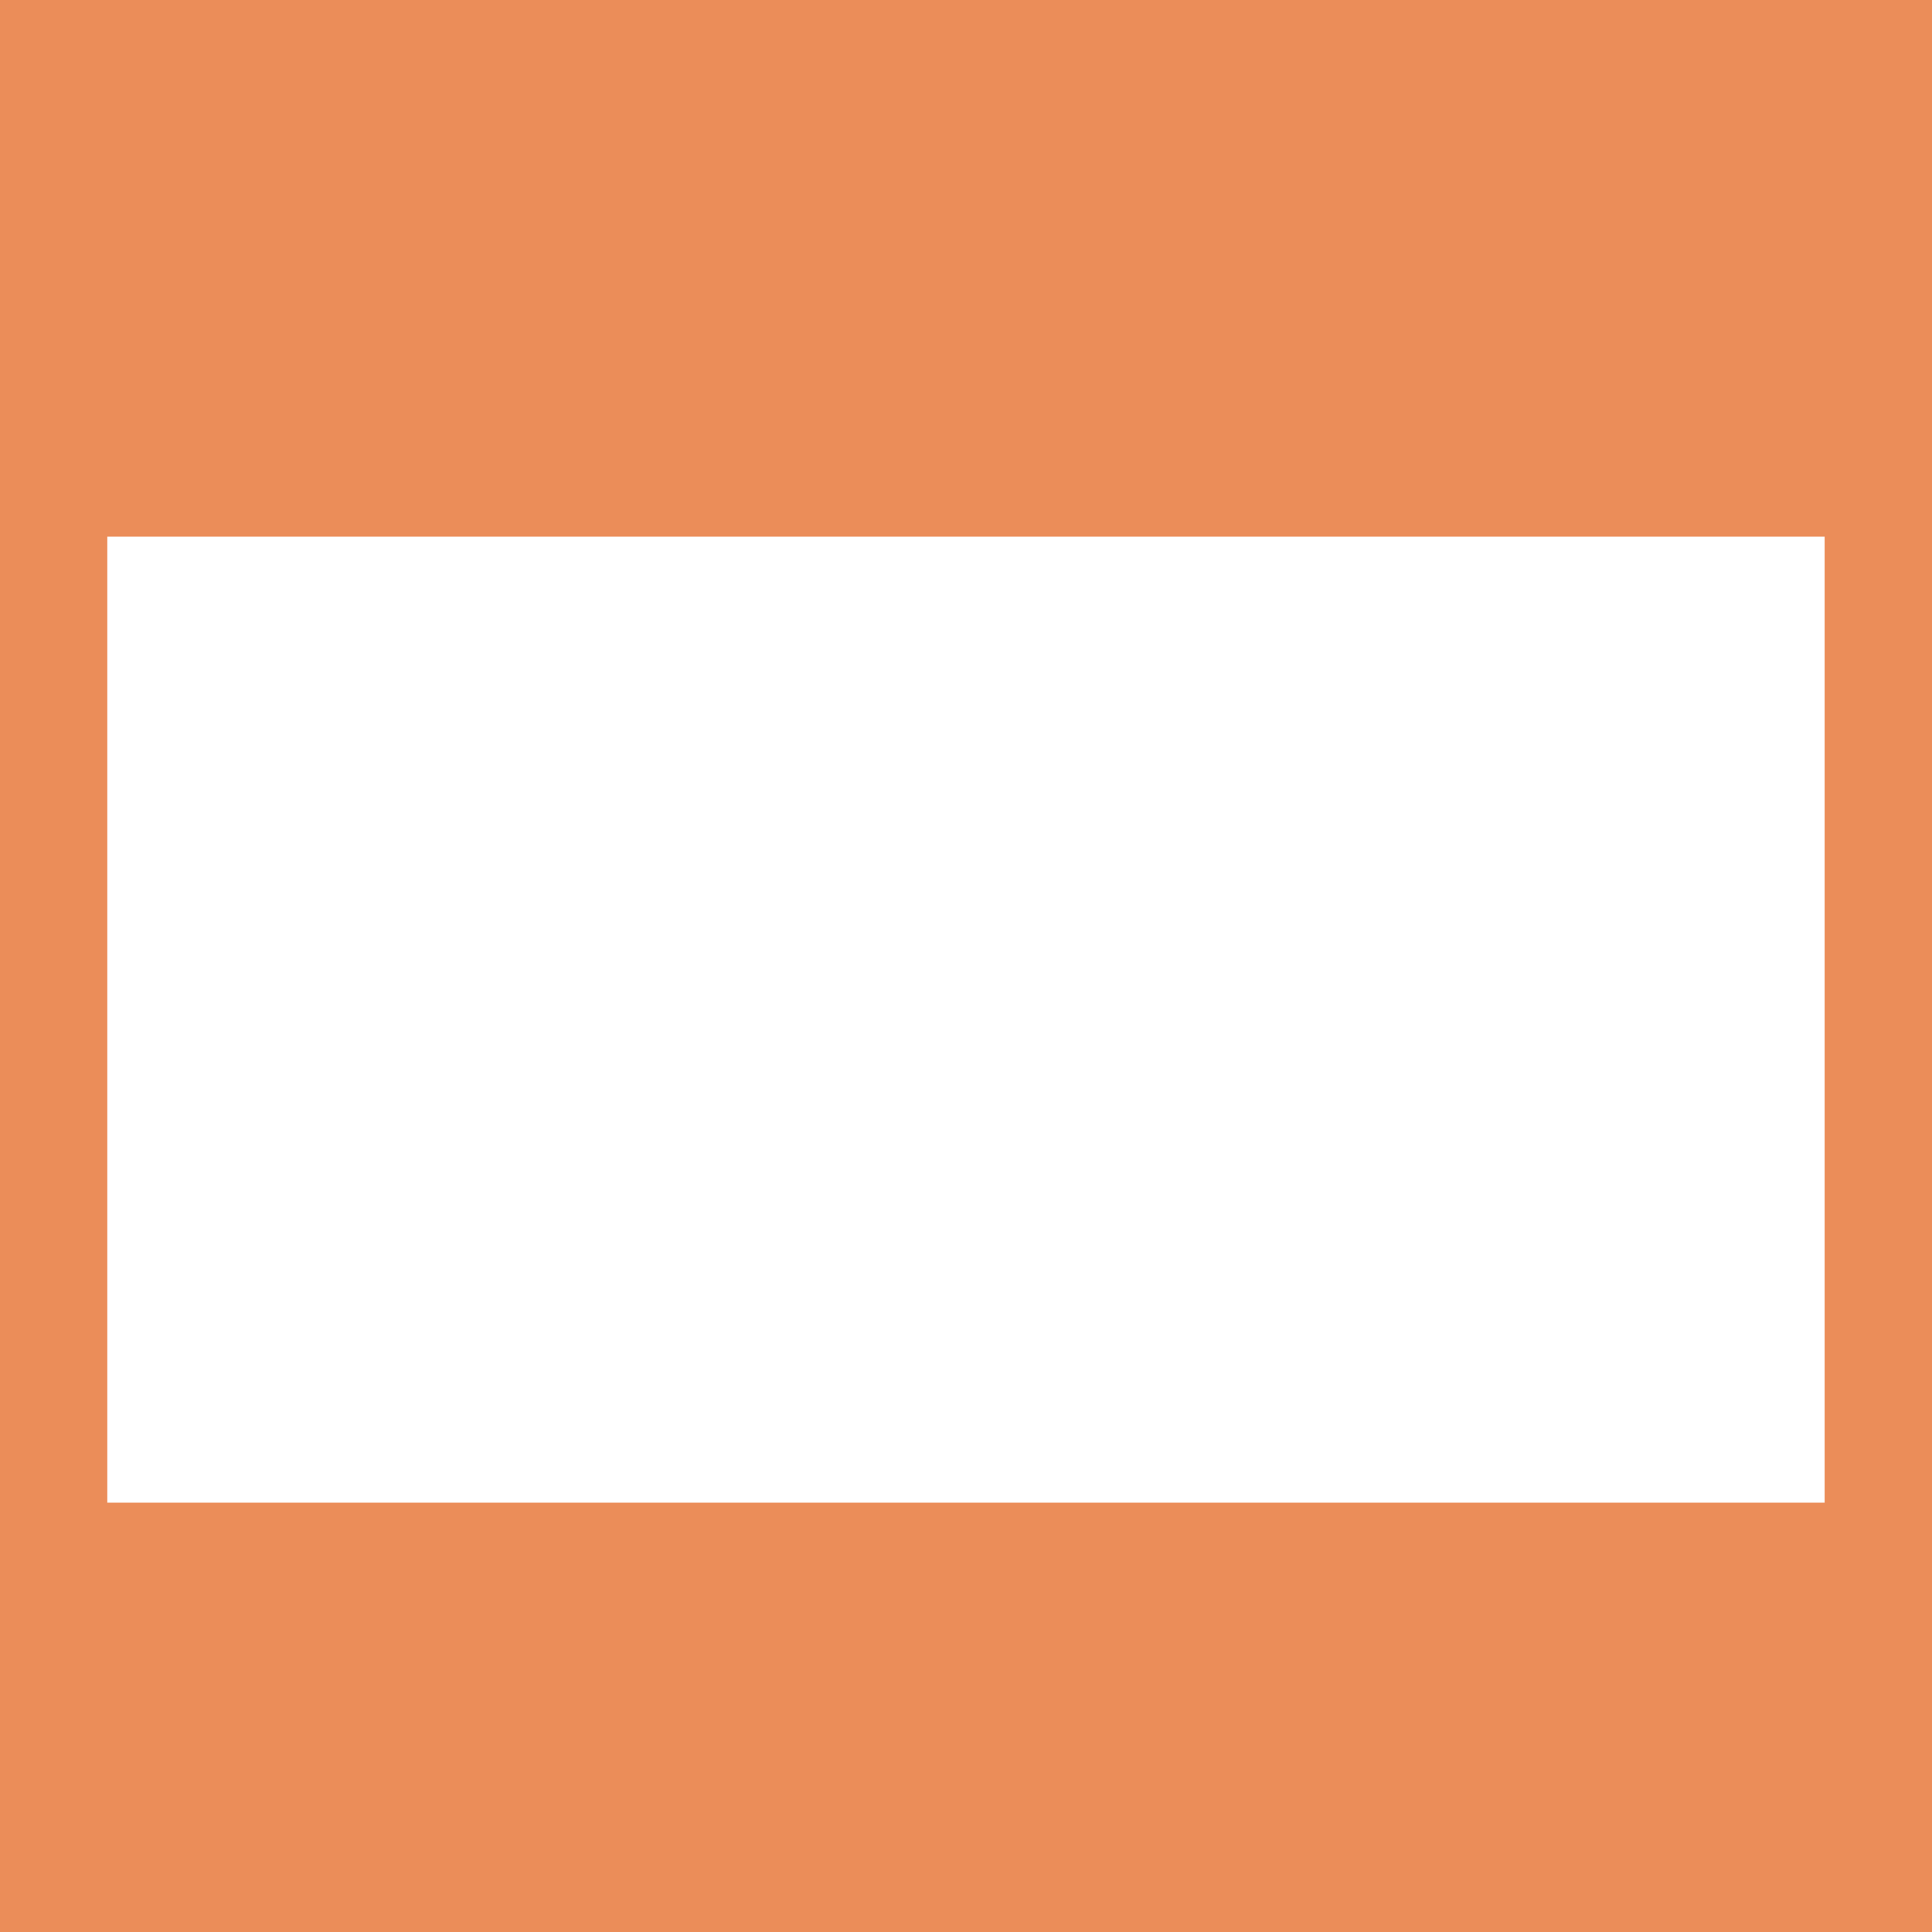
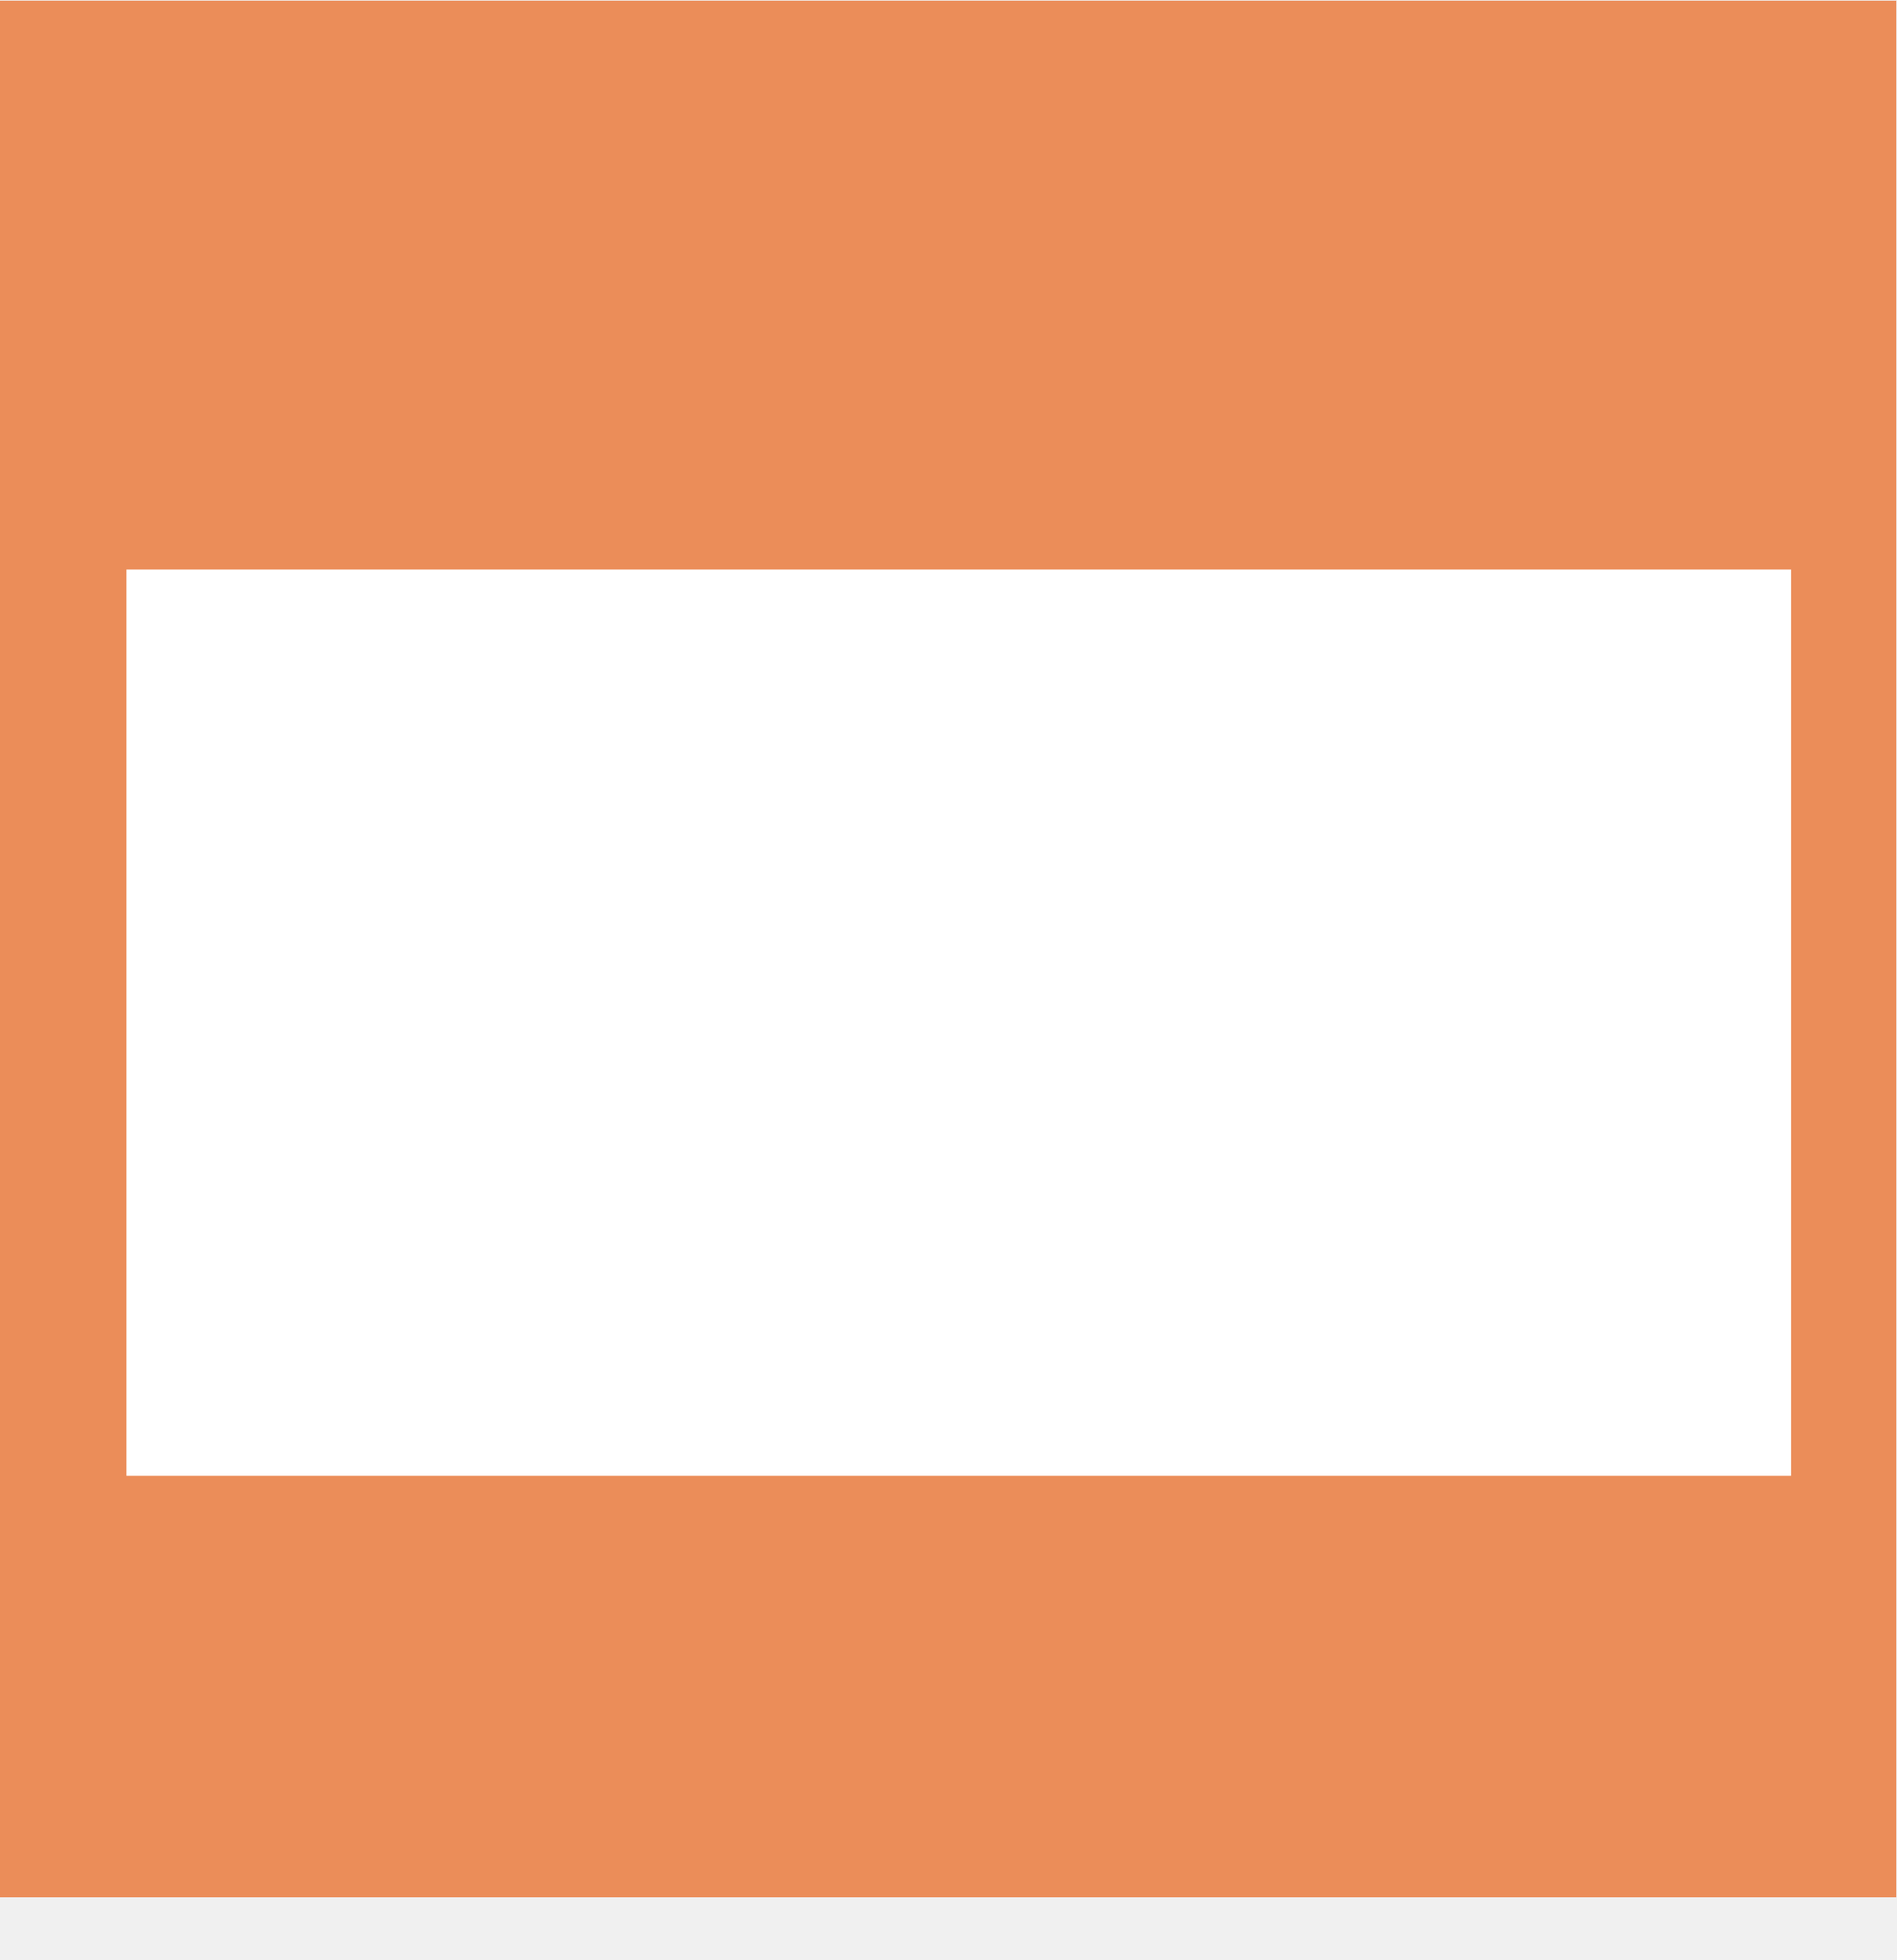
- <svg xmlns="http://www.w3.org/2000/svg" width="24" height="24" viewBox="0 0 24 24">
+ <svg xmlns="http://www.w3.org/2000/svg" xmlns:xlink="http://www.w3.org/1999/xlink" width="30px" height="31px" viewBox="0 0 30 31" version="1.1">
  <defs>
-     <clipPath id="a">
-       <path d="M24,0 L24,24 L0,24 L0,0 L24,0 Z" />
-     </clipPath>
-     <clipPath id="b">
-       <path d="M21.333,0 L21.333,12 L0,12 L0,0 L21.333,0 Z" />
-     </clipPath>
+     <polygon id="path--mwfpxfja7-1" points="30 0 30 30 0 30 0 0" />
+     <polygon id="path--mwfpxfja7-3" points="30 0 30 34 0 34 0 0" />
+     <polygon id="path--mwfpxfja7-5" points="26.667 0 26.667 15 0 15 0 0" />
  </defs>
-   <g clip-path="url(#a)">
-     <g clip-path="url(#a)">
-       <polygon fill="#EB8D59" points="0 0 24 0 24 24 0 24 0 0" />
-     </g>
-     <g clip-path="url(#b)" transform="translate(1.333 6.667)">
-       <polygon fill="#FFF" points="0 0 21.333 0 21.333 12 0 12 0 0" />
+   <g id="Page-1" stroke="none" stroke-width="1" fill="none" fill-rule="evenodd">
+     <g id="odp" transform="translate(-0, 0.007805)">
+       <mask id="mask--mwfpxfja7-2" fill="white">
+         <use xlink:href="#path--mwfpxfja7-1" />
+       </mask>
+       <g id="Path" />
+       <g id="Group" mask="url(#mask--mwfpxfja7-2)">
+         <g id="Clipped">
+           <mask id="mask--mwfpxfja7-4" fill="white">
+             <use xlink:href="#path--mwfpxfja7-3" />
+           </mask>
+           <g id="Path" />
+           <polygon id="Path" fill="#EB8D59" fill-rule="nonzero" mask="url(#mask--mwfpxfja7-4)" points="0 0 30 0 30 34 0 34" />
+         </g>
+         <g id="Clipped" transform="translate(2, 9)">
+           <mask id="mask--mwfpxfja7-6" fill="white">
+             <use xlink:href="#path--mwfpxfja7-5" />
+           </mask>
+           <g id="Path" />
+           <g id="Group" mask="url(#mask--mwfpxfja7-6)" fill="#FFFFFF" fill-rule="nonzero">
+             <g transform="translate(-0.33375, -0.66625)" id="Path">
+               <polygon points="0 0 26.666 0 26.666 15 0 15" />
+             </g>
+           </g>
+         </g>
+       </g>
    </g>
  </g>
</svg>
